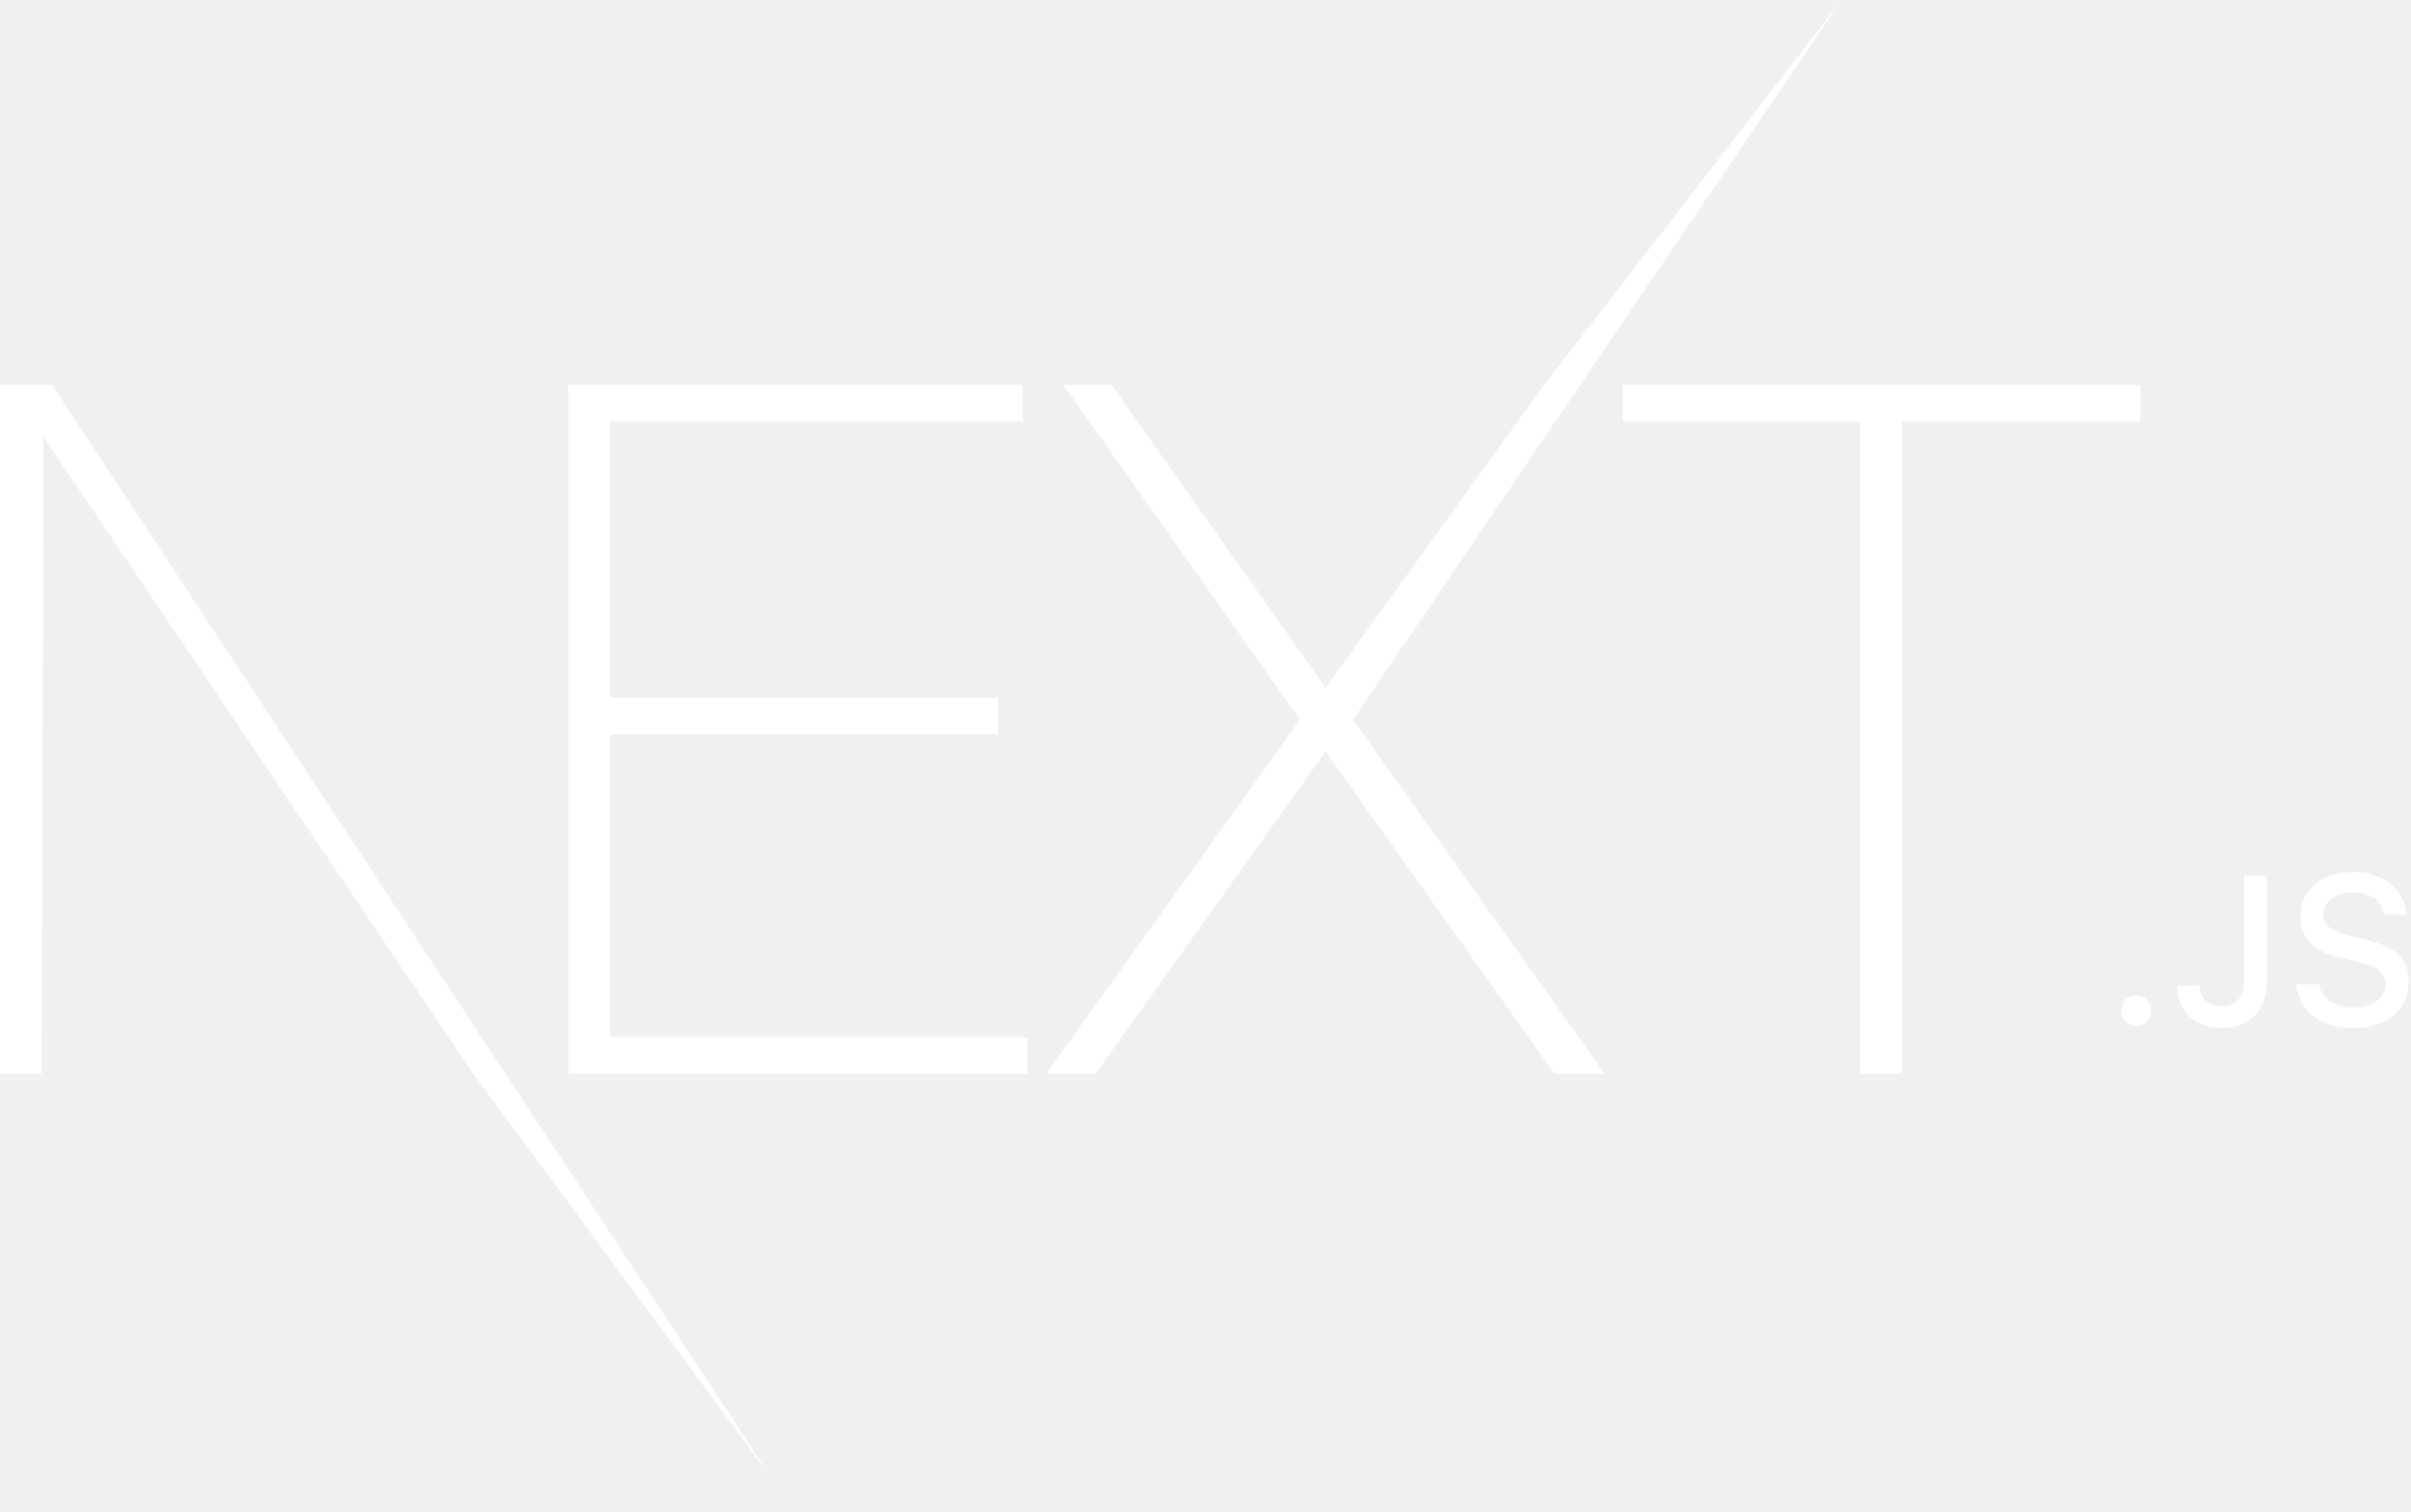
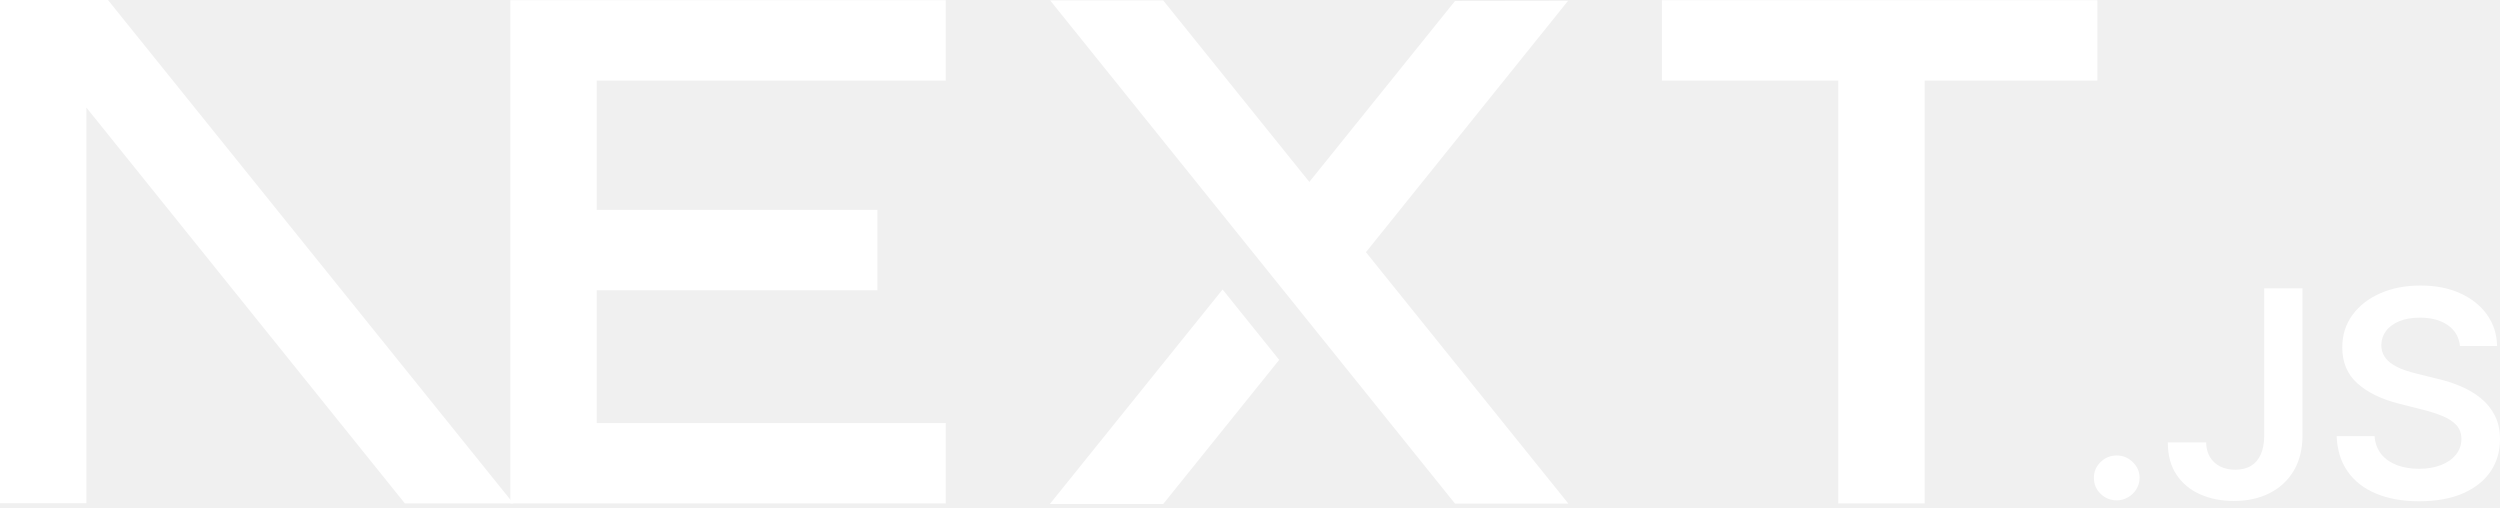
- <svg xmlns="http://www.w3.org/2000/svg" width="67" height="42" viewBox="0 0 67 42" fill="none">
-   <path d="M15.794 10.696H28.419V11.715H16.951V19.384H27.735V20.403H16.951V28.824H28.55V29.843H15.794V10.696ZM29.549 10.696H30.891L36.835 19.116L42.91 10.696L51.174 0L37.598 20.001L44.594 29.843H43.2L36.835 20.886L30.444 29.843H29.076L36.125 20.001L29.549 10.696ZM45.093 11.715V10.696H59.48V11.715H52.852V29.843H51.695V11.715H45.093ZM0 10.696H1.447L21.394 41.009L13.151 29.843L1.21 12.144L1.157 29.843H0V10.696ZM59.364 28.516C59.127 28.516 58.95 28.33 58.95 28.09C58.95 27.849 59.127 27.663 59.364 27.663C59.603 27.663 59.777 27.849 59.777 28.09C59.777 28.33 59.603 28.516 59.364 28.516ZM60.501 27.394H61.12C61.129 27.735 61.373 27.964 61.734 27.964C62.136 27.964 62.364 27.718 62.364 27.257V24.337H62.995V27.26C62.995 28.09 62.522 28.568 61.739 28.568C61.005 28.568 60.501 28.104 60.501 27.394ZM63.819 27.357H64.444C64.498 27.749 64.875 27.998 65.418 27.998C65.925 27.998 66.296 27.732 66.296 27.366C66.296 27.051 66.06 26.862 65.522 26.733L64.999 26.604C64.264 26.43 63.929 26.069 63.929 25.462C63.929 24.727 64.52 24.237 65.407 24.237C66.231 24.237 66.834 24.727 66.871 25.422H66.257C66.198 25.041 65.871 24.804 65.398 24.804C64.9 24.804 64.568 25.047 64.568 25.419C64.568 25.714 64.782 25.883 65.311 26.009L65.759 26.121C66.592 26.318 66.935 26.662 66.935 27.283C66.935 28.073 66.333 28.568 65.37 28.568C64.469 28.568 63.864 28.096 63.819 27.357Z" fill="white" />
+ <svg xmlns="http://www.w3.org/2000/svg" width="394" height="80" viewBox="0 0 394 80" fill="none">
+   <path d="M261.919 0.033H330.547V12.7H303.323V79.339H289.71V12.7H261.919V0.033Z" fill="#ffffff" />
+   <path d="M149.052 0.033V12.7H94.042V33.077H138.281V45.744H94.042V66.672H149.052V79.339H80.43V12.7H80.424V0.033H149.052Z" fill="#ffffff" />
+   <path d="M183.32 0.066H165.506L229.312 79.372H247.178L215.271 39.746L247.127 0.127L229.312 0.154L206.352 28.67L183.32 0.066Z" fill="#ffffff" />
+   <path d="M201.6 56.715L192.679 45.623L165.455 79.433H183.32L201.6 56.715Z" fill="#ffffff" />
+   <path fill-rule="evenodd" clip-rule="evenodd" d="M80.907 79.339L17.015 0H0V79.306H13.612V16.952L63.807 79.339H80.907Z" fill="#ffffff" />
+   <path d="M333.607 78.855C332.61 78.855 331.762 78.509 331.052 77.819C330.342 77.128 329.991 76.292 330 75.301C329.991 74.338 330.342 73.511 331.052 72.82C331.762 72.129 332.61 71.784 333.607 71.784C334.566 71.784 335.405 72.129 336.115 72.82C336.835 73.511 337.194 74.338 337.204 75.301C337.194 75.955 337.028 76.555 336.696 77.091C336.355 77.637 335.922 78.064 335.377 78.373C334.842 78.691 334.252 78.855 333.607 78.855Z" fill="#ffffff" />
+   <path d="M356.84 45.445H362.872V68.685C362.863 70.82 362.401 72.647 361.498 74.183C360.585 75.719 359.321 76.891 357.698 77.719C356.084 78.536 354.193 78.955 352.044 78.955C350.079 78.955 348.318 78.6 346.75 77.909C345.182 77.219 343.937 76.183 343.024 74.819C342.101 73.456 341.649 71.757 341.649 69.721H347.691C347.7 70.611 347.903 71.384 348.29 72.029C348.677 72.674 349.212 73.165 349.895 73.51C350.586 73.856 351.38 74.029 352.274 74.029C353.243 74.029 354.073 73.829 354.746 73.42C355.419 73.02 355.936 72.42 356.296 71.62C356.646 70.829 356.831 69.848 356.84 68.685V45.445Z" fill="#ffffff" />
+   <path d="M387.691 54.534C387.544 53.125 386.898 52.025 385.773 51.244C384.638 50.453 383.172 50.062 381.373 50.062C380.11 50.062 379.022 50.253 378.118 50.626C377.214 51.008 376.513 51.516 376.033 52.162C375.554 52.807 375.314 53.543 375.295 54.37C375.295 55.061 375.461 55.661 375.784 56.161C376.107 56.67 376.54 57.097 377.103 57.442C377.656 57.797 378.274 58.087 378.948 58.324C379.63 58.56 380.313 58.76 380.995 58.924L384.14 59.696C385.404 59.987 386.631 60.378 387.802 60.878C388.973 61.368 390.034 61.995 390.965 62.75C391.897 63.504 392.635 64.413 393.179 65.476C393.723 66.54 394 67.785 394 69.221C394 71.157 393.502 72.856 392.496 74.329C391.491 75.792 390.043 76.937 388.143 77.764C386.252 78.582 383.965 79 381.272 79C378.671 79 376.402 78.6 374.493 77.8C372.575 77.01 371.08 75.846 370.001 74.319C368.922 72.793 368.341 70.929 368.258 68.739H374.235C374.318 69.884 374.687 70.839 375.314 71.611C375.95 72.374 376.78 72.938 377.795 73.32C378.819 73.692 379.962 73.883 381.226 73.883C382.545 73.883 383.707 73.683 384.712 73.292C385.708 72.902 386.492 72.356 387.055 71.647C387.627 70.948 387.913 70.121 387.922 69.175C387.913 68.312 387.654 67.594 387.156 67.03C386.649 66.467 385.948 65.994 385.053 65.613C384.15 65.231 383.098 64.886 381.899 64.586L378.081 63.622C375.323 62.922 373.137 61.859 371.541 60.432C369.937 59.005 369.143 57.115 369.143 54.743C369.143 52.798 369.678 51.089 370.758 49.626C371.827 48.163 373.294 47.027 375.148 46.218C377.011 45.4 379.114 45 381.456 45C383.836 45 385.92 45.4 387.719 46.218C389.517 47.027 390.929 48.154 391.952 49.59C392.976 51.026 393.511 52.671 393.539 54.534H387.691Z" fill="#ffffff" />
</svg>
